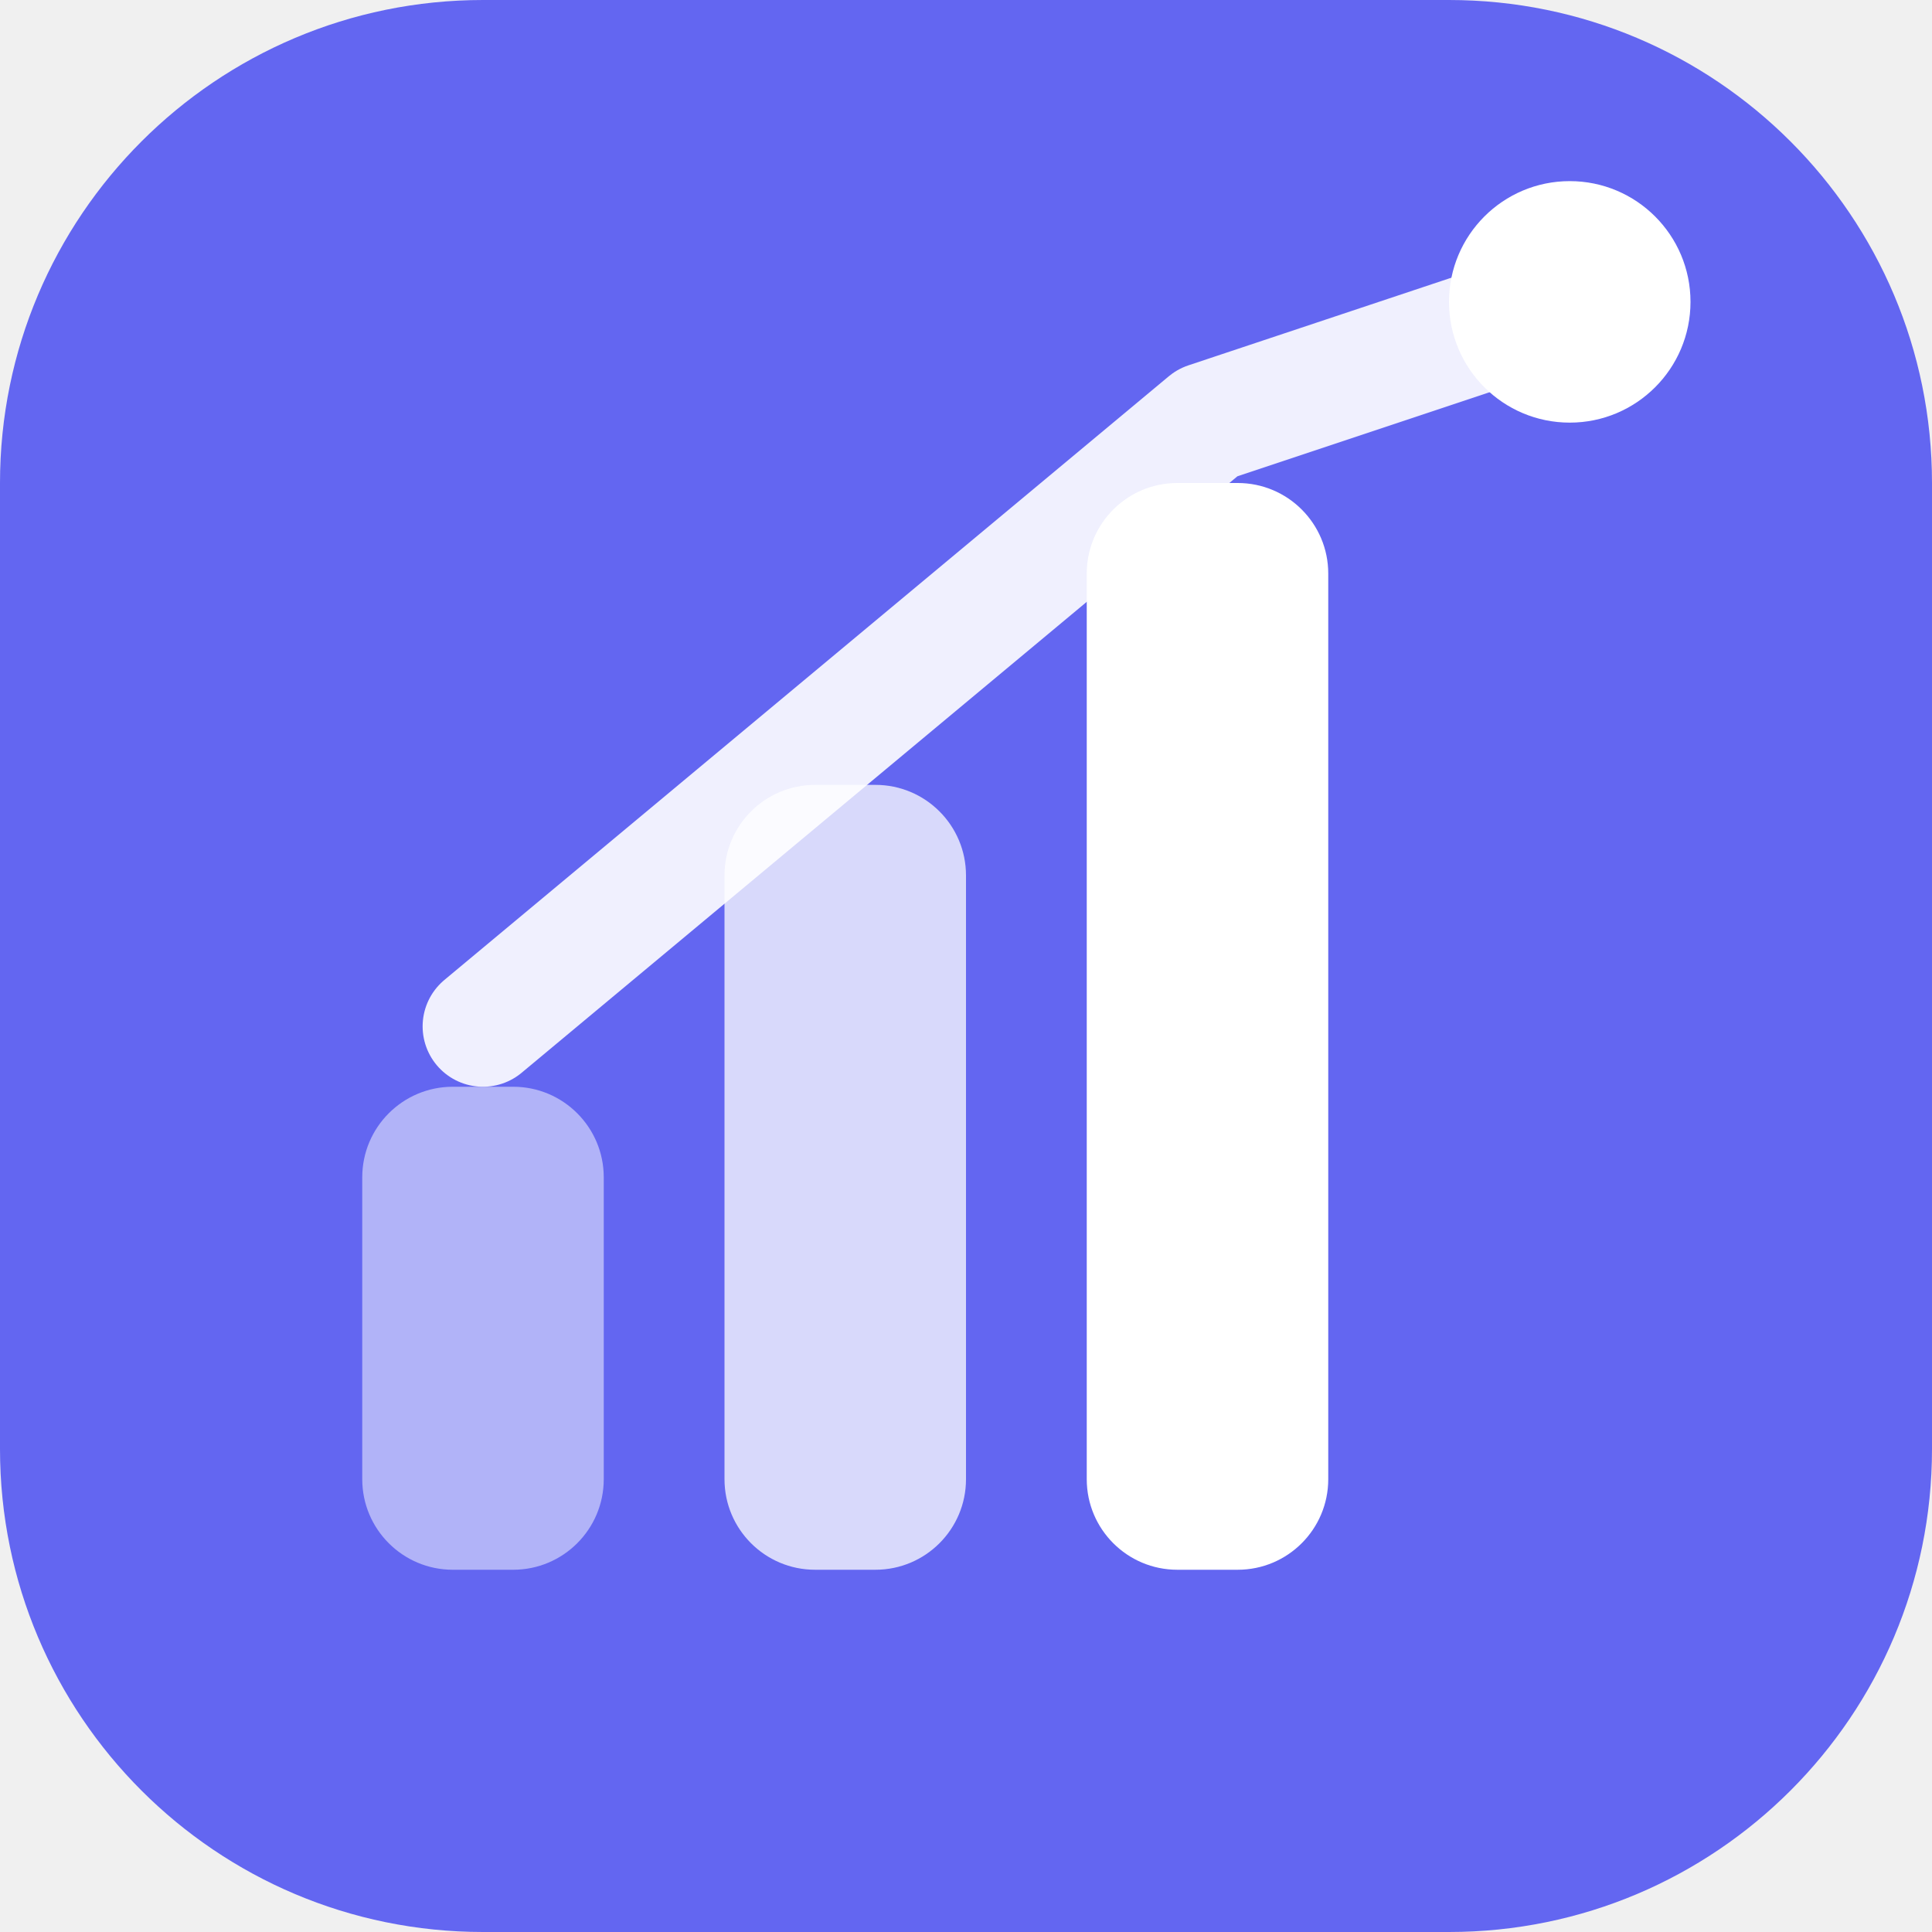
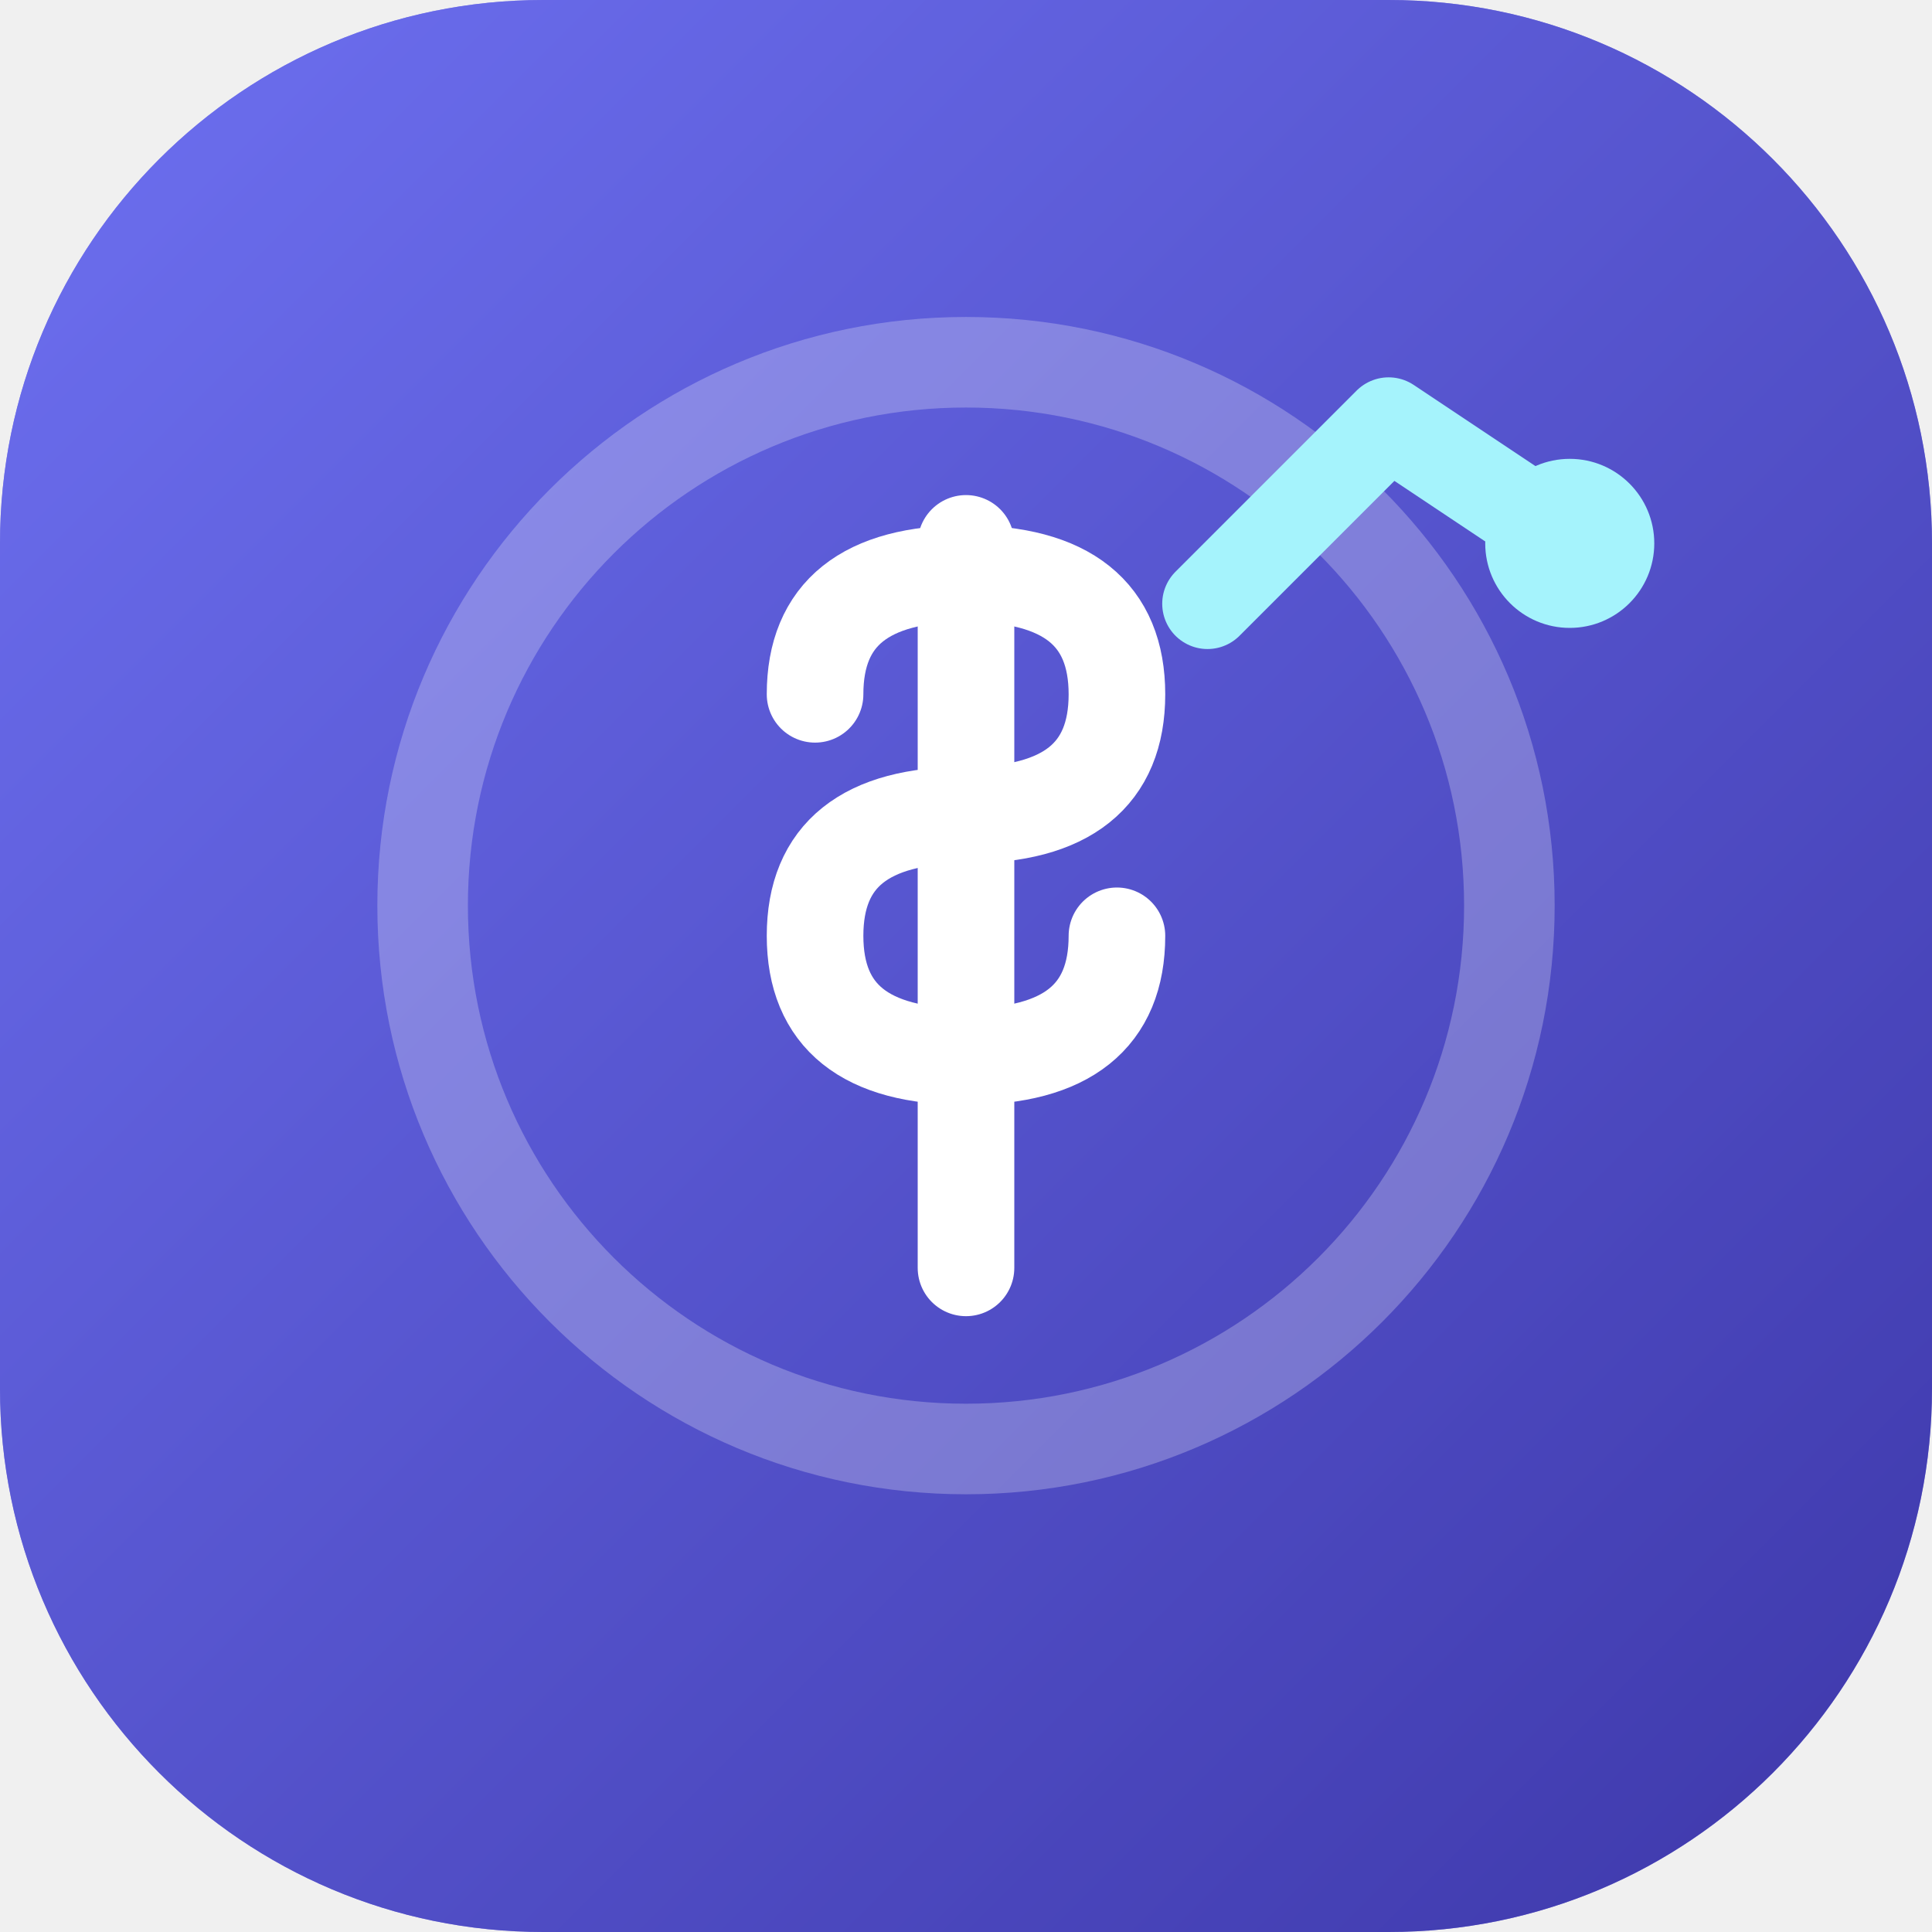
<svg xmlns="http://www.w3.org/2000/svg" viewBox="0 0 32 32" fill="none">
-   <rect width="32" height="32" rx="8" fill="#6366f1" />
-   <rect x="6" y="18" width="4" height="8" rx="1.5" fill="white" opacity="0.5" />
-   <rect x="12" y="13" width="4" height="13" rx="1.5" fill="white" opacity="0.75" />
-   <rect x="18" y="8" width="4" height="18" rx="1.5" fill="white" />
-   <polyline points="8,17 14,12 20,7 26,5" stroke="white" stroke-width="2" stroke-linecap="round" stroke-linejoin="round" fill="none" opacity="0.9" />
-   <circle cx="26" cy="5" r="2" fill="white" />
+   <rect width="32" height="32" rx="9" fill="#4f46e5" />
+   <rect width="32" height="32" rx="9" fill="url(#grad)" opacity="0.6" />
+   <defs>
+     <linearGradient id="grad" x1="0" y1="0" x2="32" y2="32" gradientUnits="userSpaceOnUse">
+       <stop offset="0%" stop-color="#818cf8" />
+       <stop offset="100%" stop-color="#312e81" />
+     </linearGradient>
+   </defs>
+   <circle cx="16" cy="15" r="9" stroke="white" stroke-width="1.5" opacity="0.25" />
+   <line x1="16" y1="9" x2="16" y2="21" stroke="white" stroke-width="1.6" stroke-linecap="round" />
+   <path d="M13.5 11.5 Q13.5 9.5 16 9.5 Q18.5 9.5 18.5 11.5 Q18.5 13.5 16 13.5 Q13.5 13.5 13.5 15.5 Q13.5 17.5 16 17.5 Q18.5 17.5 18.5 15.5" stroke="white" stroke-width="1.6" stroke-linecap="round" fill="none" />
+   <polyline points="20,10 23,7 26,9" stroke="#a5f3fc" stroke-width="1.5" stroke-linecap="round" stroke-linejoin="round" fill="none" />
+   <circle cx="26" cy="9" r="1.4" fill="#a5f3fc" />
</svg>
